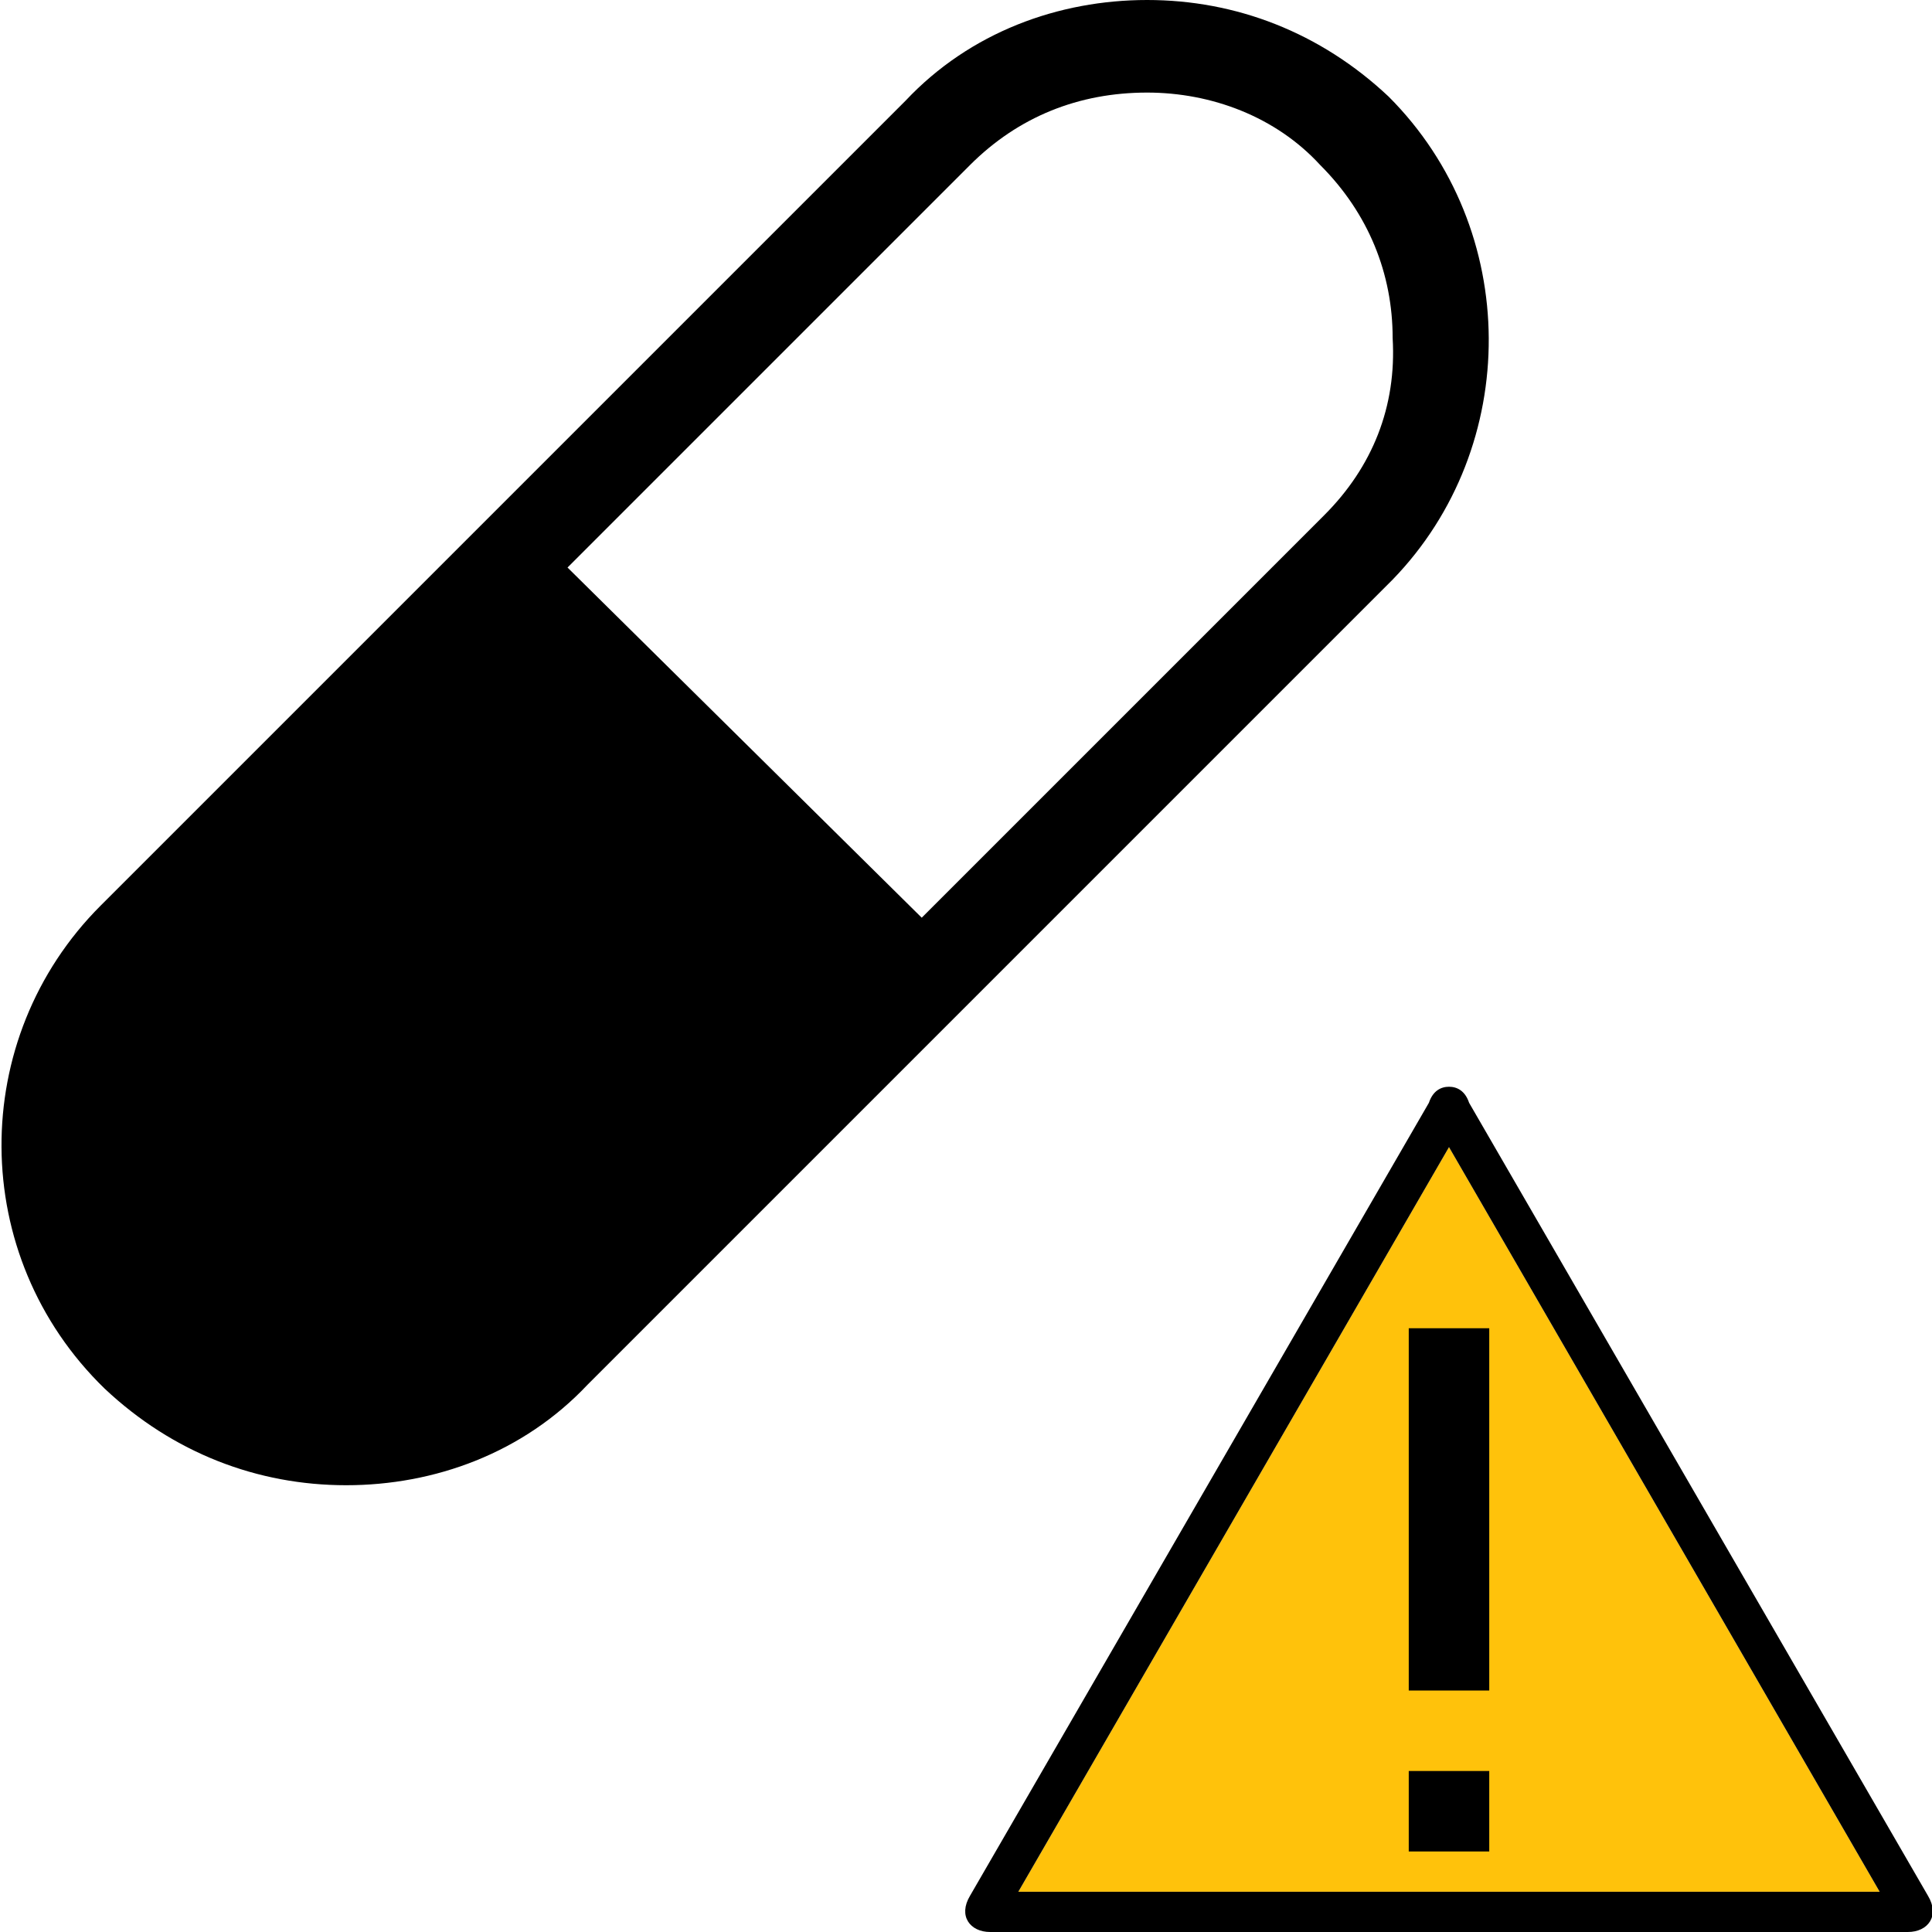
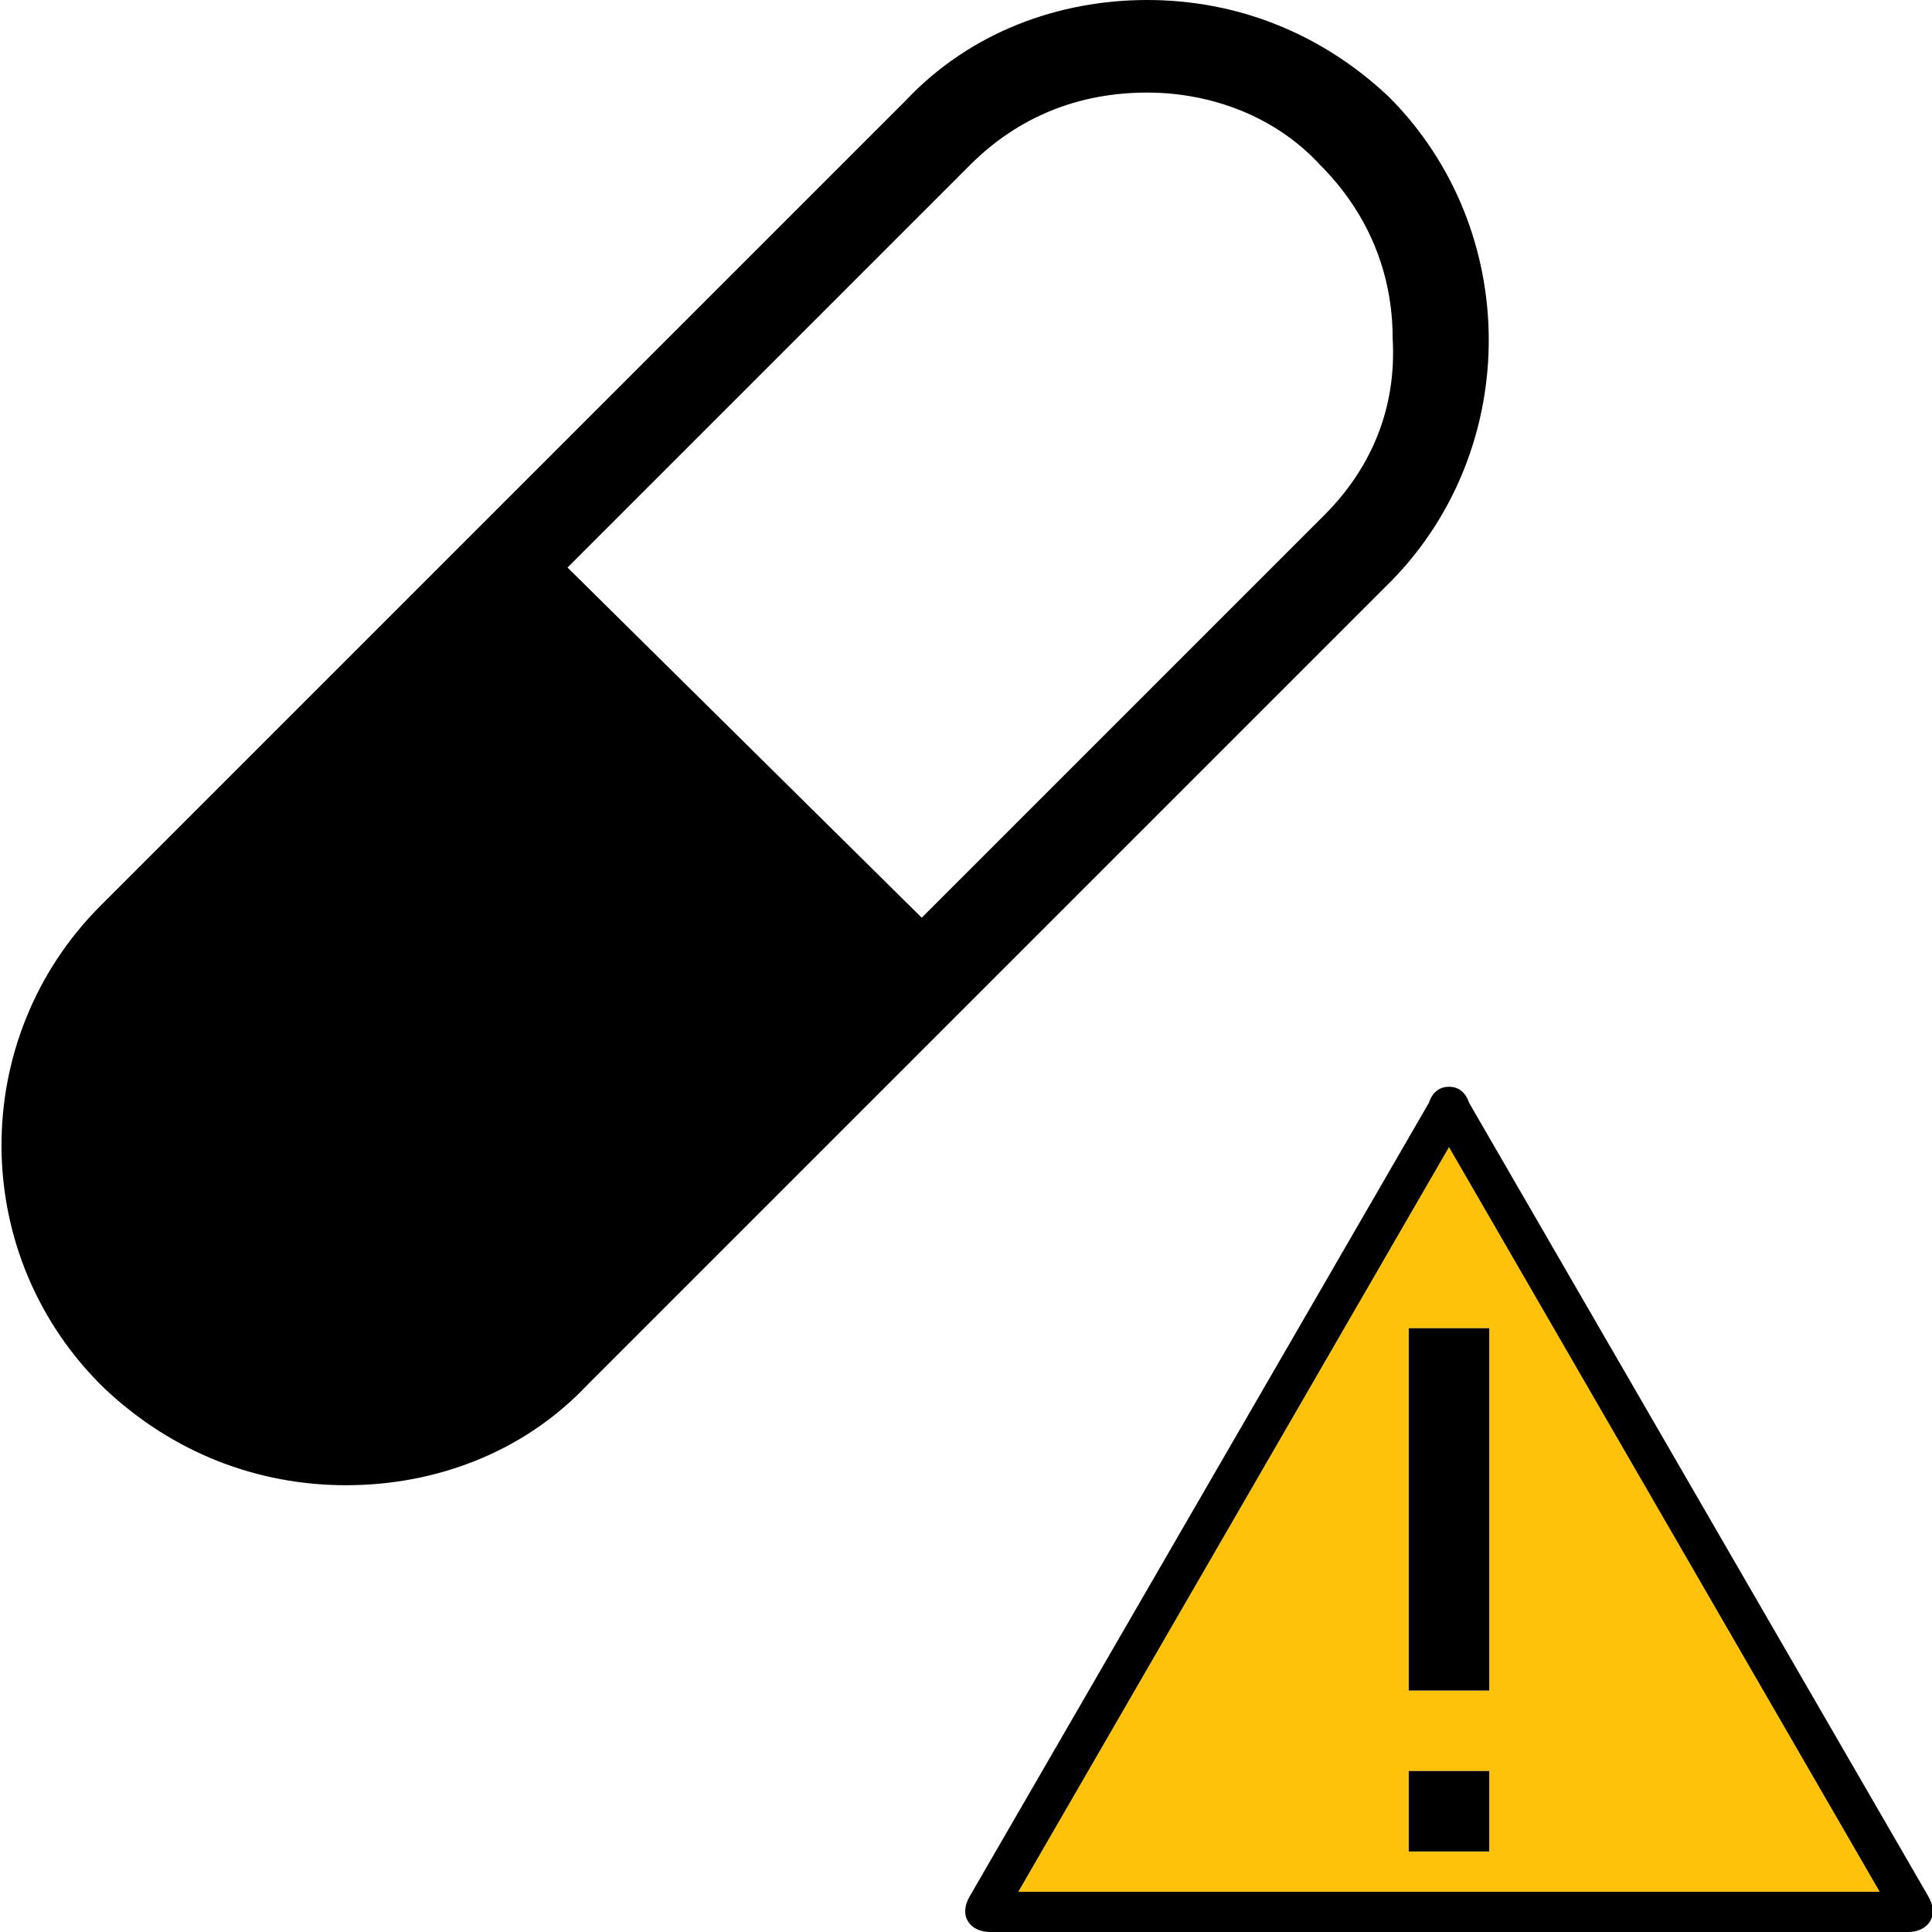
<svg xmlns="http://www.w3.org/2000/svg" viewBox="0 0 48 48">
-   <path fill="#FFC20B" d="M46.7 47H25.3L36 28.5z" />
+   <path fill="#FFC20B" d="M36 28.5L25.3 47h21.4L36 28.5zM37 46h-2v-2h2v2zm-2-4v-9h2v9h-2z" />
  <path d="M47.9 47.1L36.5 27.4c-.1-.3-.3-.4-.5-.4s-.4.1-.5.4L24.1 47.1c-.3.5 0 .9.5.9h22.8c.5 0 .8-.4.5-.9zM25.3 47L36 28.5 46.7 47H25.3zm9.7-3h2v2h-2v-2zm2-11v9h-2v-9h2z" />
  <path d="M34.5 2.4C32.8.8 30.7 0 28.5 0s-4.4.8-6 2.5l-20 20c-3.3 3.3-3.3 8.7.1 12 1.7 1.6 3.8 2.4 6 2.4s4.4-.8 6-2.5l20-20c3.2-3.3 3.2-8.7-.1-12zm-1.6 10.4l-10 10-8.8-8.7 10-10c1.2-1.2 2.7-1.8 4.4-1.8 1.6 0 3.2.6 4.3 1.8 1.2 1.2 1.8 2.7 1.8 4.3.1 1.7-.5 3.2-1.7 4.4z" />
</svg>
